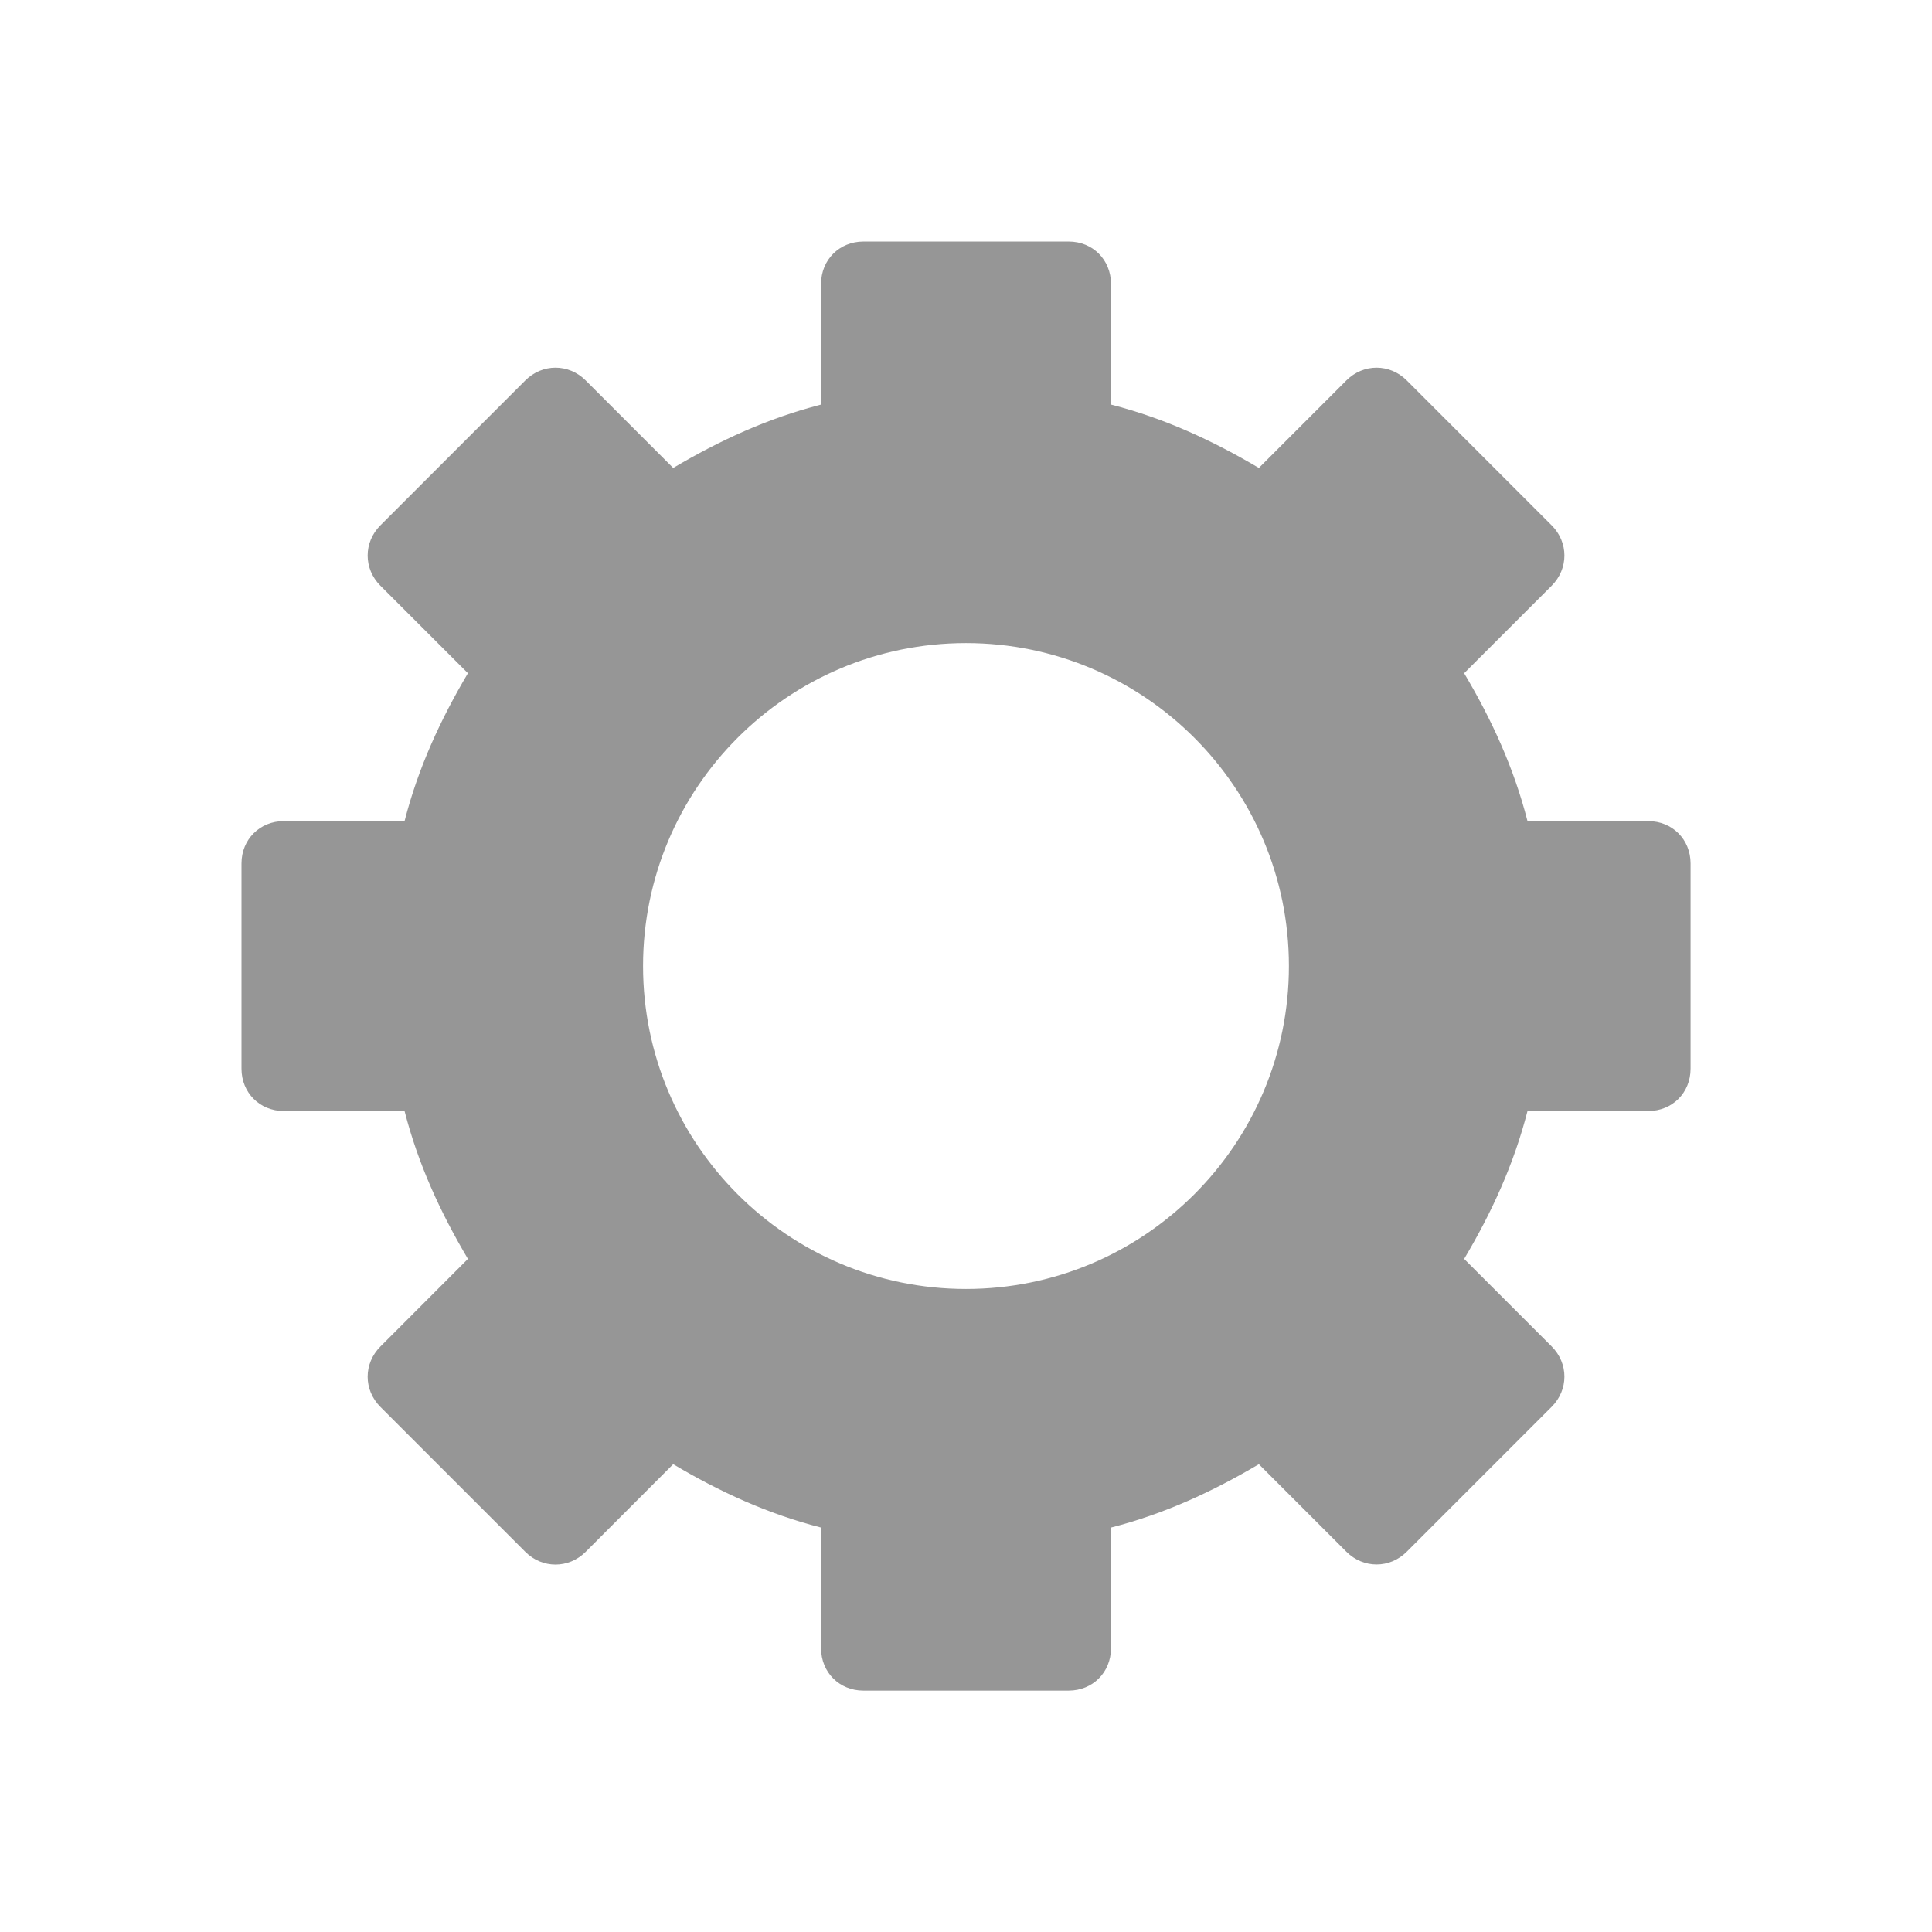
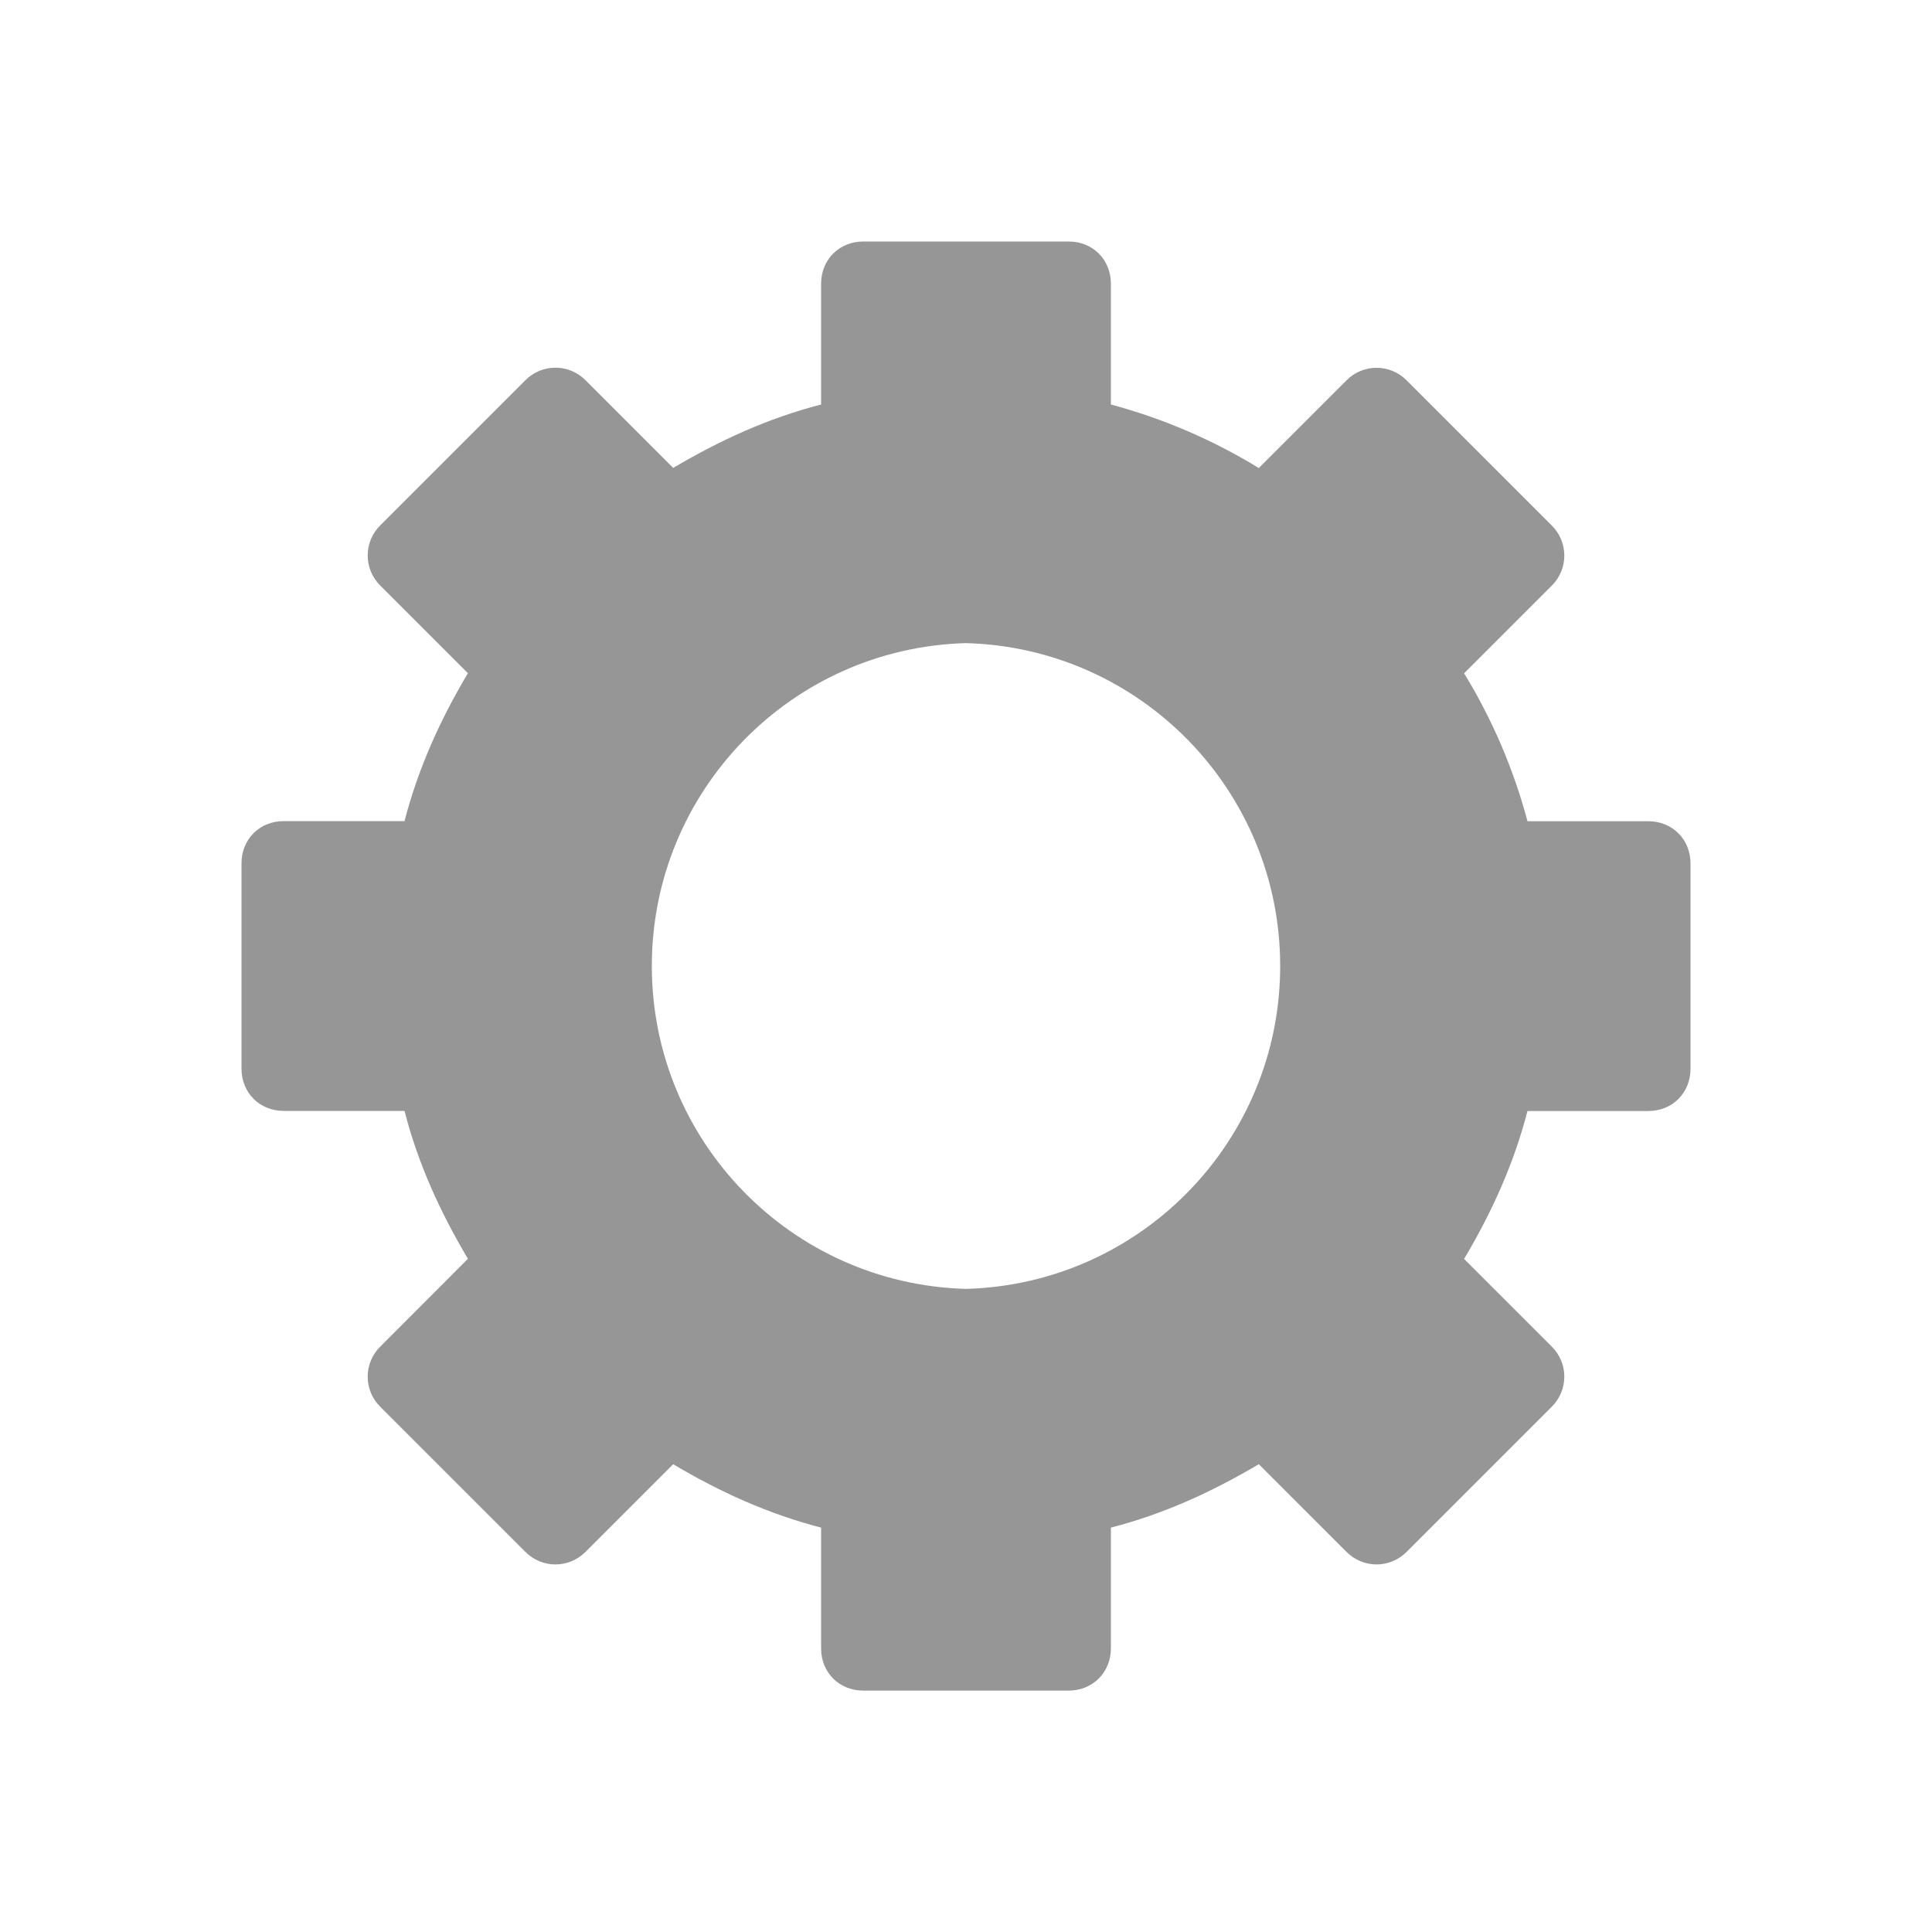
- <svg xmlns="http://www.w3.org/2000/svg" height="16" width="16" version="1.0">
-   <g transform="matrix(.79998 0 0 .8 1.6 1.9554)" fill="#969696">
-     <path d="m6.938 0.056c-0.248 0-0.438 0.189-0.438 0.438v1.25c-0.554 0.142-1.051 0.372-1.531 0.656l-0.906-0.906c-0.176-0.176-0.449-0.176-0.625 0l-1.5 1.5c-0.176 0.176-0.176 0.449 0 0.625l0.906 0.906c-0.284 0.48-0.514 0.977-0.656 1.531h-1.25c-0.248 0-0.438 0.189-0.438 0.438v2.125c1e-8 0.248 0.189 0.438 0.438 0.438h1.25c0.142 0.554 0.372 1.051 0.656 1.531l-0.906 0.907c-0.176 0.176-0.176 0.449 0 0.625l1.5 1.5c0.176 0.176 0.449 0.176 0.625 0l0.906-0.907c0.48 0.285 0.977 0.514 1.531 0.656v1.25c1e-7 0.248 0.189 0.438 0.438 0.438h2.125c0.248 0 0.438-0.189 0.438-0.438v-1.25c0.554-0.142 1.051-0.372 1.531-0.656l0.906 0.906c0.176 0.176 0.449 0.176 0.625 0l1.5-1.5c0.176-0.176 0.176-0.449 0-0.625l-0.906-0.906c0.285-0.48 0.514-0.977 0.656-1.531h1.25c0.249 0 0.438-0.189 0.438-0.438v-2.125c0-0.248-0.189-0.438-0.438-0.438h-1.25c-0.142-0.554-0.371-1.051-0.656-1.531l0.906-0.906c0.176-0.176 0.176-0.449 0-0.625l-1.5-1.5c-0.176-0.176-0.449-0.176-0.625 0l-0.906 0.906c-0.48-0.284-0.977-0.514-1.531-0.656v-1.25c0-0.249-0.189-0.438-0.437-0.438zm1.062 4.157c1.845 0 3.343 1.498 3.343 3.343 0 1.845-1.498 3.343-3.343 3.343-1.845 0-3.343-1.498-3.343-3.343s1.498-3.343 3.343-3.343z" display="block" fill="#969696" />
-   </g>
+ <svg xmlns="http://www.w3.org/2000/svg" height="16" width="16" version="1">
+   <path d="M7.15 2c-.2 0-.35.15-.35.35v1c-.443.114-.84.298-1.225.525L4.85 3.15a.35.35 0 0 0-.5 0l-1.2 1.2a.35.35 0 0 0 0 .5l.725.725c-.228.384-.41.782-.525 1.225h-1c-.2 0-.35.15-.35.35v1.7c0 .2.15.35.35.35h1c.114.443.297.84.525 1.225l-.725.726a.35.35 0 0 0 0 .5l1.2 1.2c.14.14.36.14.5 0l.725-.725c.384.228.782.41 1.225.525v1c0 .2.15.35.35.35h1.7c.198 0 .35-.15.35-.35v-1c.443-.114.84-.298 1.225-.525l.725.725c.14.14.36.14.5 0l1.2-1.2a.35.35 0 0 0 0-.5l-.725-.725c.228-.384.41-.782.525-1.225h1c.2 0 .35-.15.35-.35v-1.7c0-.2-.15-.35-.35-.35h-1a4.633 4.633 0 0 0-.525-1.225l.725-.725a.35.35 0 0 0 0-.5l-1.2-1.2a.35.35 0 0 0-.5 0l-.725.725A4.652 4.652 0 0 0 9.2 3.35v-1c0-.2-.15-.35-.35-.35zM8 5.326a2.675 2.675 0 0 1 0 5.348 2.675 2.675 0 0 1 0-5.348z" display="block" fill="#969696" />
</svg>
